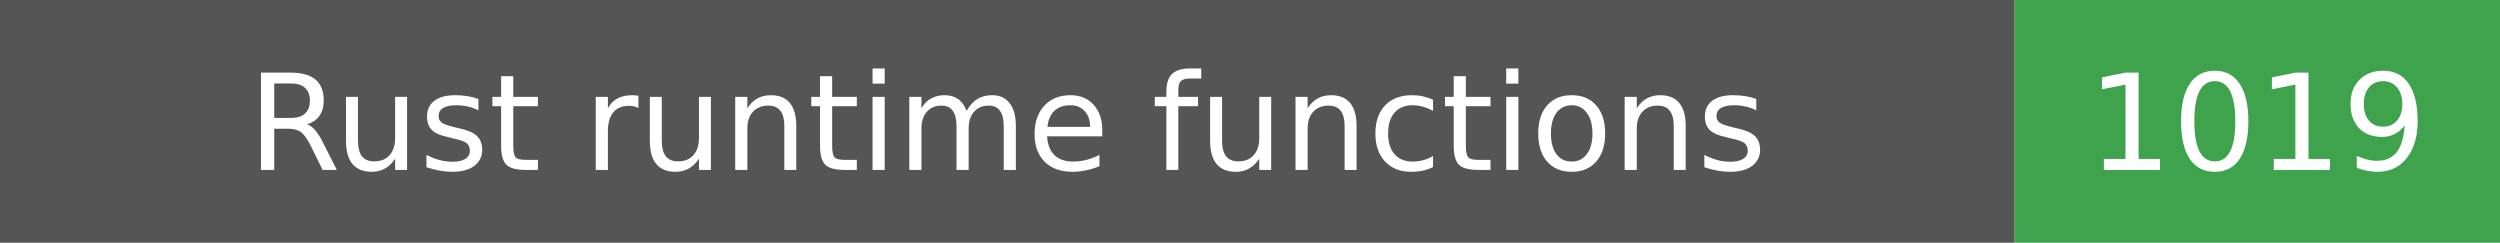
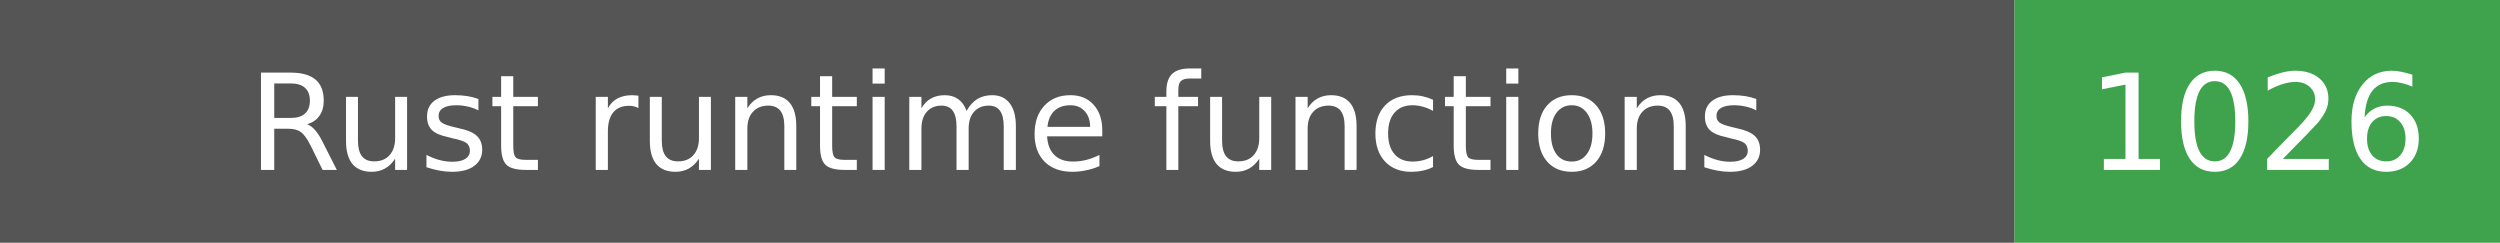
- <svg xmlns="http://www.w3.org/2000/svg" width="206" height="20" role="img" aria-label="Rust runtime functions: 1019">
+ <svg xmlns="http://www.w3.org/2000/svg" width="206" height="20" role="img" aria-label="Rust runtime functions: 1026">
  <rect width="166" height="20" fill="#555" />
  <rect x="166" width="40" height="20" fill="#3fa34d" />
  <g fill="#fff" font-family="Verdana,DejaVu Sans,sans-serif" font-size="11" text-anchor="middle">
    <text x="83.0" y="14">Rust runtime functions</text>
-     <text x="186.0" y="14">1019</text>
+     <text x="186.0" y="14">1026</text>
  </g>
</svg>
